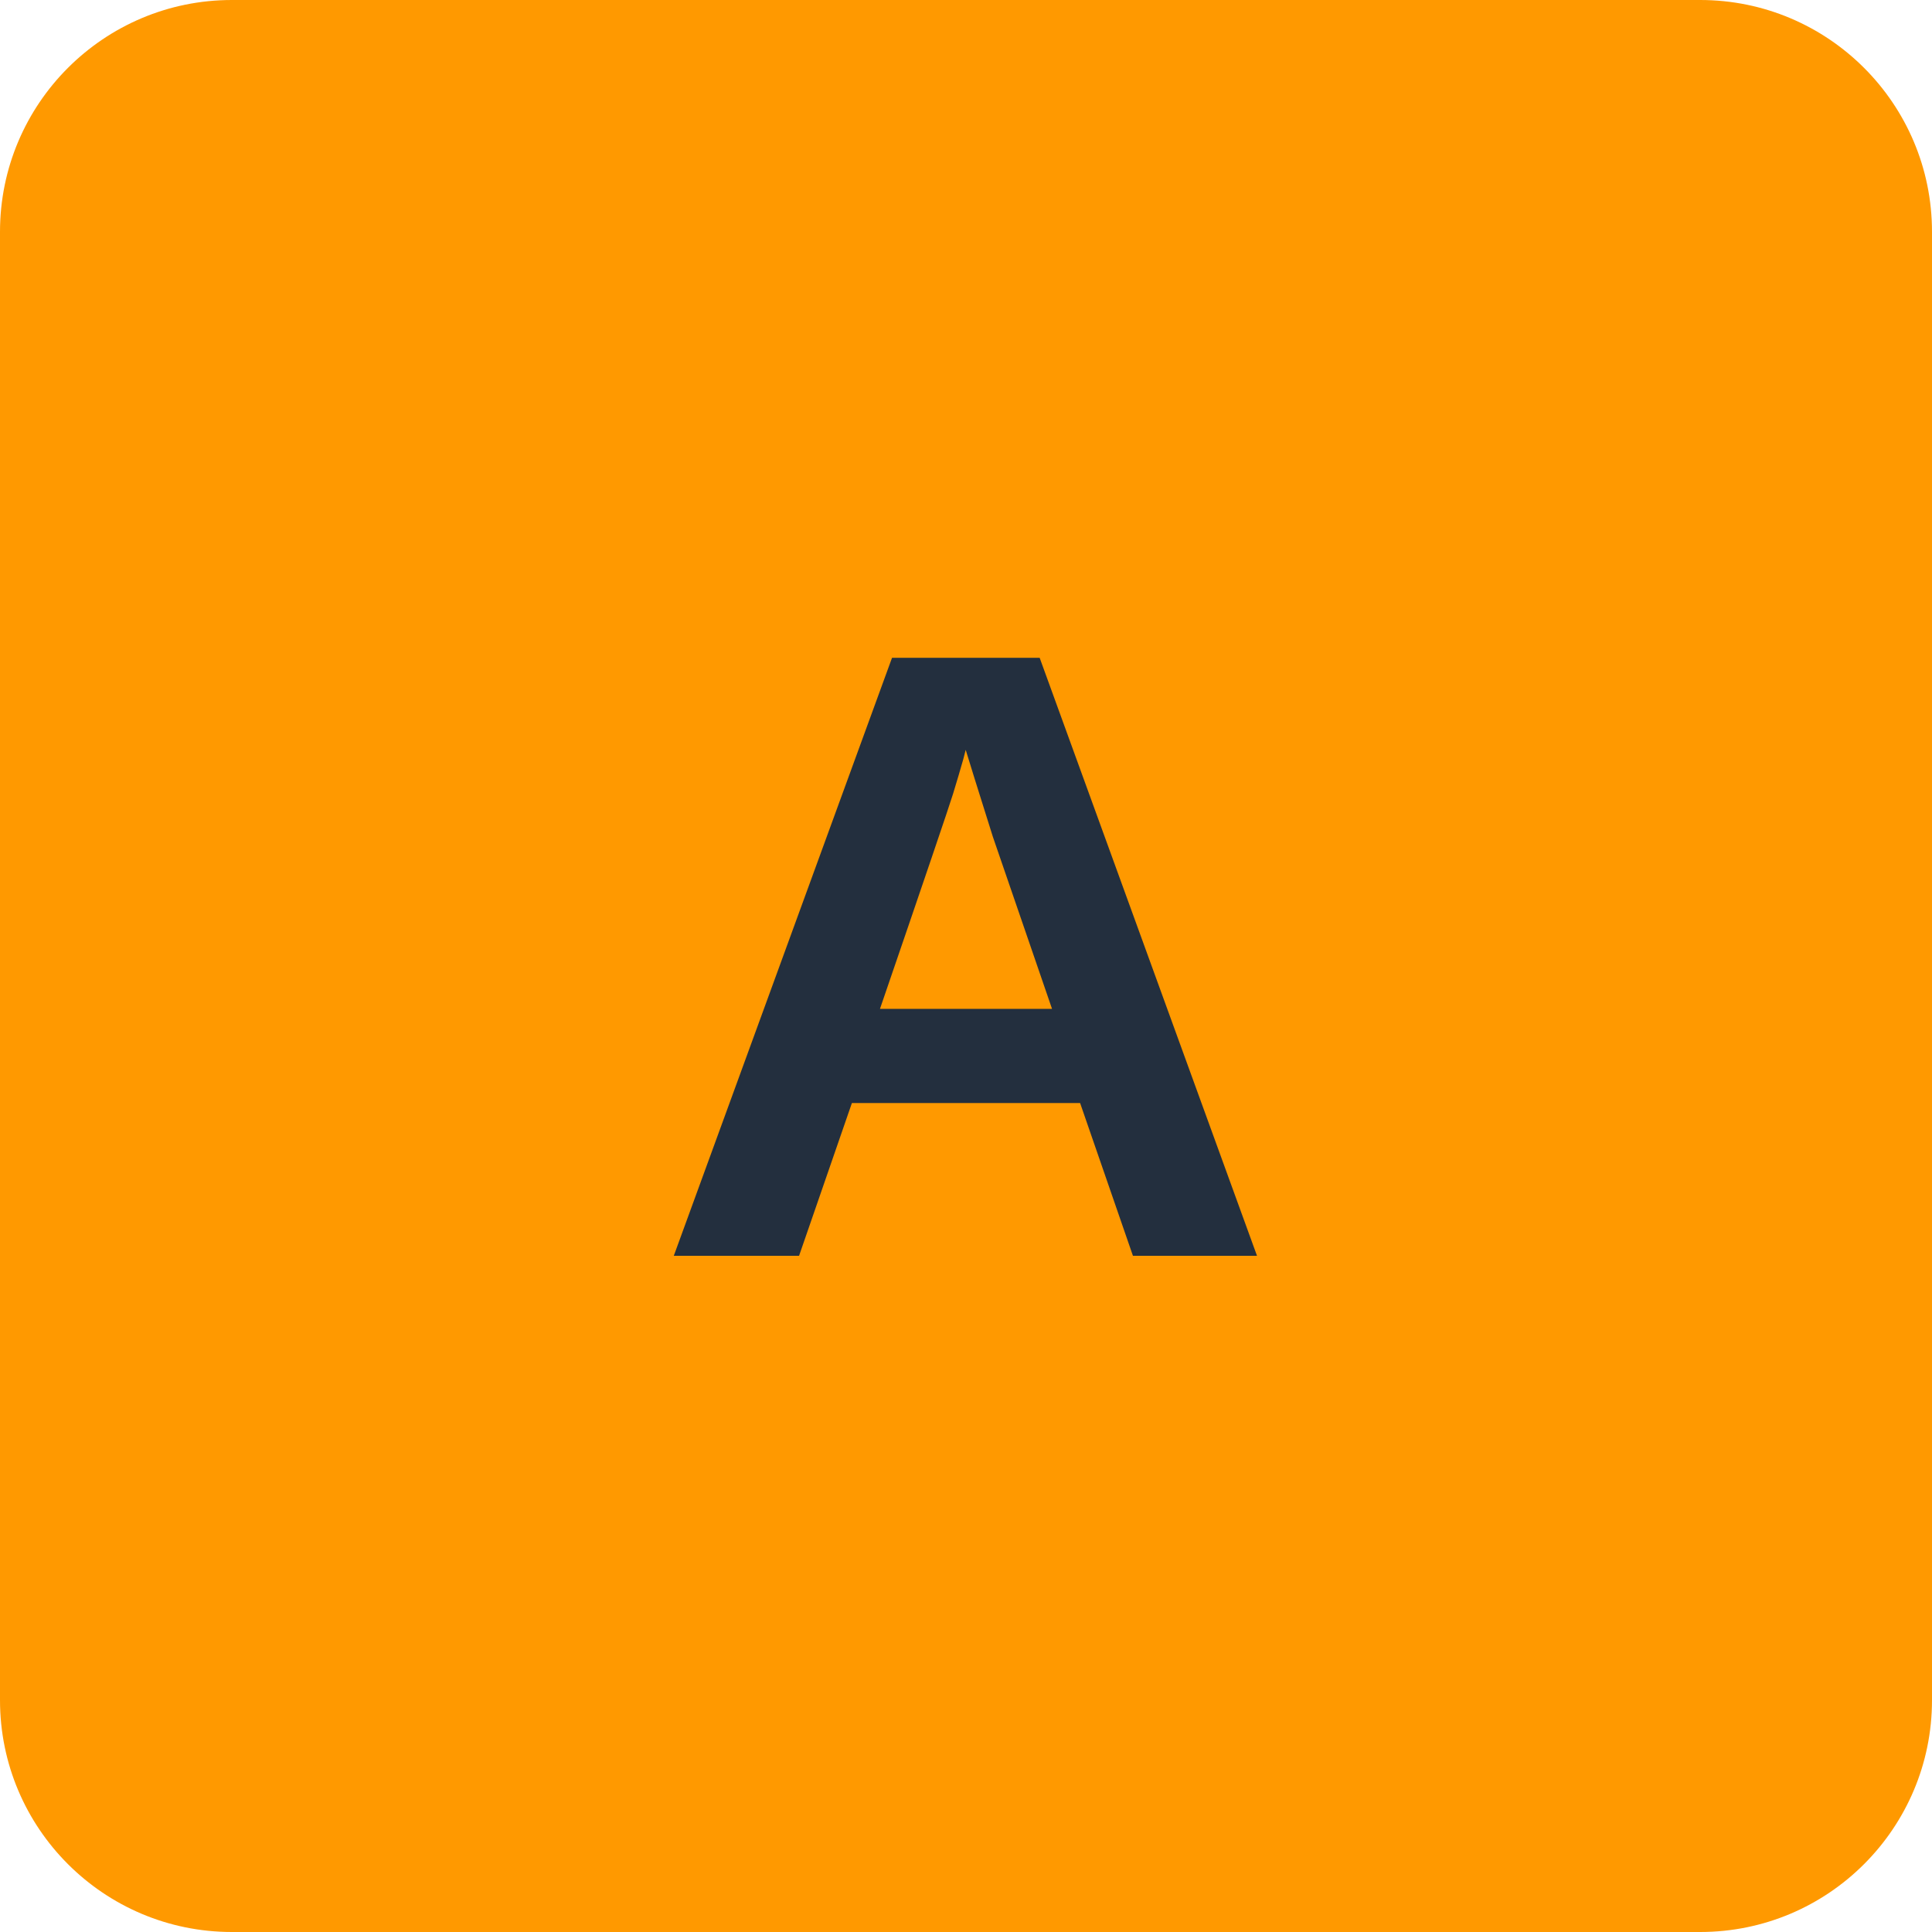
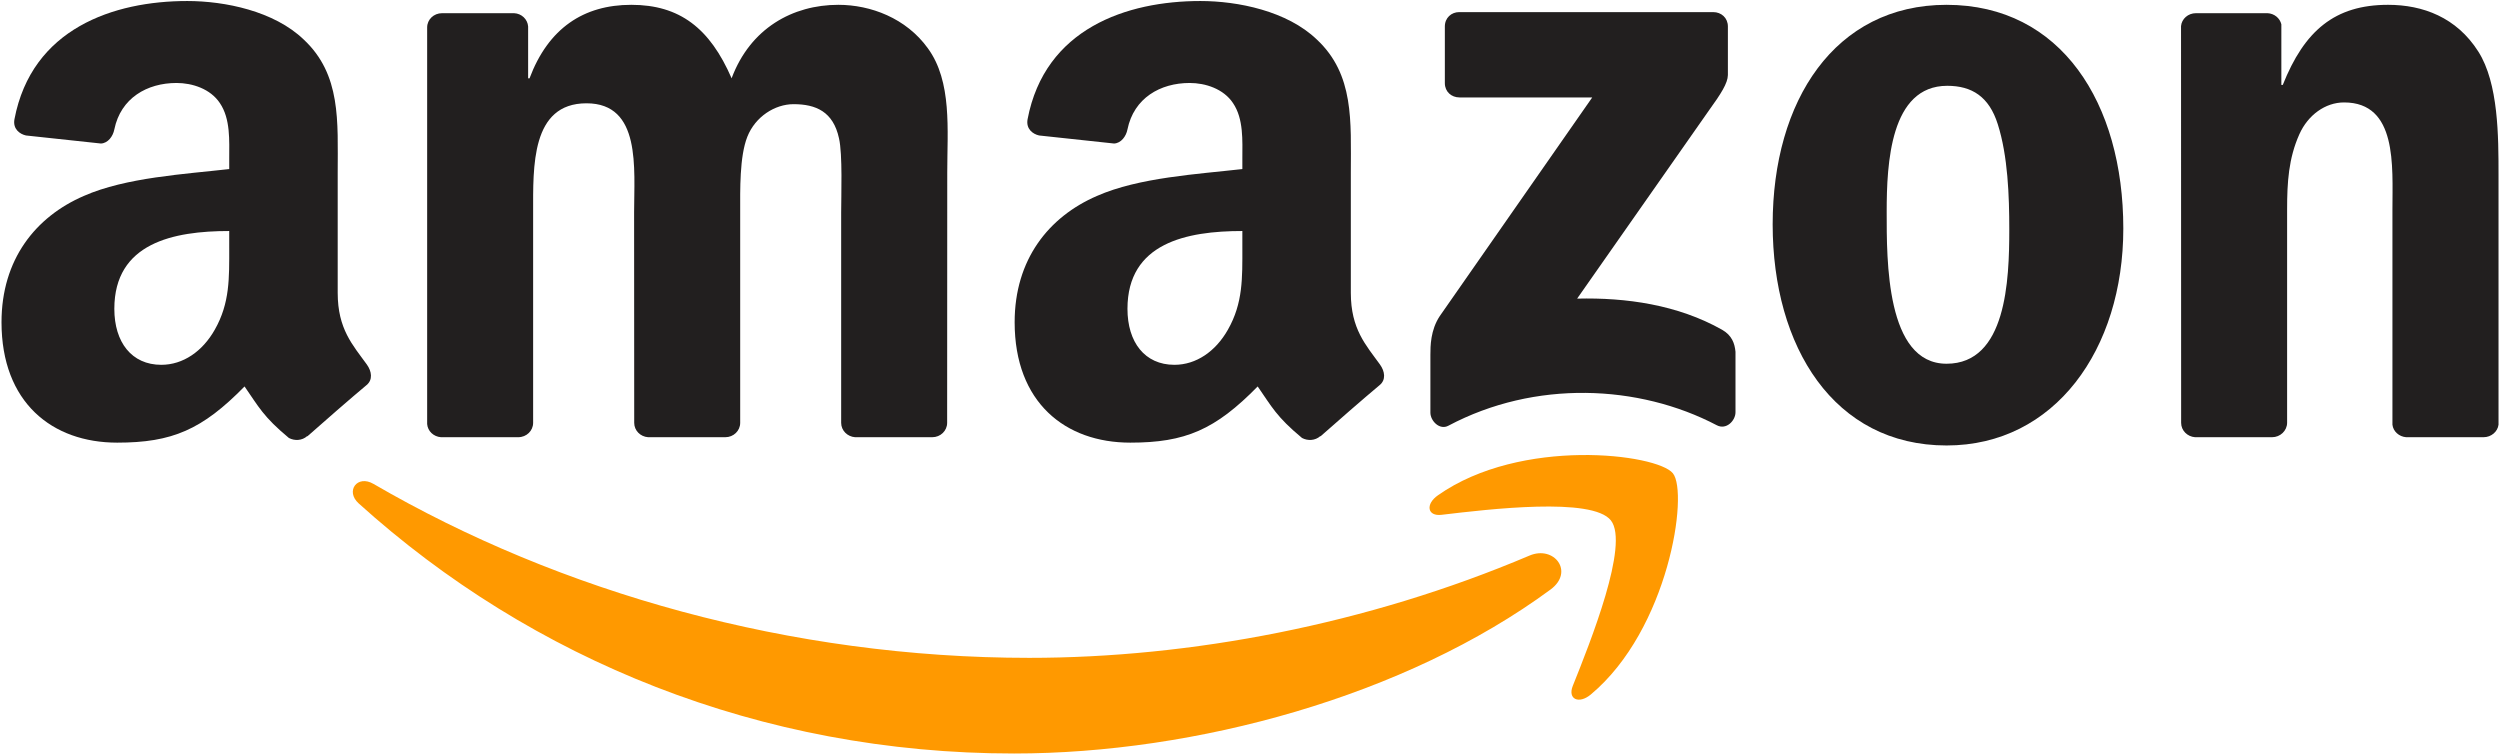
- <svg xmlns="http://www.w3.org/2000/svg" viewBox="0 0 100 100" width="100" height="100">
-   <rect width="100" height="100" fill="#FF9900" rx="12" />
-   <text x="50" y="65" font-family="Arial, sans-serif" font-size="45" font-weight="bold" fill="#232F3E" text-anchor="middle">A</text>
+ <svg xmlns="http://www.w3.org/2000/svg" xmlns:xlink="http://www.w3.org/1999/xlink" version="1.1" width="603" height="182" style="fill:#221f1f" id="svg1936">
+   <path d="m 374.006,142.184 c -34.999,25.797 -85.729,39.561 -129.406,39.561 -61.243,0 -116.377,-22.651 -158.088,-60.325 -3.277,-2.963 -0.341,-7 3.592,-4.693 45.014,26.191 100.673,41.947 158.166,41.947 38.775,0 81.43,-8.022 120.65,-24.67 5.925,-2.517 10.88,3.88 5.086,8.18" id="path8" style="fill:#ff9900" />
+   <path d="m 388.557,125.536 c -4.457,-5.715 -29.573,-2.7 -40.846,-1.363 -3.434,0.419 -3.959,-2.569 -0.865,-4.719 20.003,-14.078 52.827,-10.015 56.655,-5.296 3.828,4.745 -0.996,37.647 -19.794,53.351 -2.884,2.412 -5.637,1.127 -4.352,-2.071 4.221,-10.539 13.685,-34.161 9.202,-39.902" id="path10" style="fill:#ff9900" />
+   <path d="M 348.497,20.066 V 6.381 c 0,-2.071 1.573,-3.461 3.461,-3.461 h 61.269 c 1.966,0 3.539,1.416 3.539,3.461 v 11.719 c -0.026,1.966 -1.678,4.536 -4.614,8.599 l -31.749,45.329 c 11.798,-0.288 24.251,1.468 34.947,7.498 2.412,1.363 3.067,3.356 3.251,5.322 V 99.451 c 0,1.992 -2.202,4.326 -4.509,3.12 -18.85,-9.884 -43.887,-10.959 -64.729,0.105 -2.124,1.154 -4.352,-1.154 -4.352,-3.146 V 85.661 c 0,-2.228 0.026,-6.03 2.255,-9.412 l 36.782,-52.748 h -32.011 c -1.966,0 -3.539,-1.389 -3.539,-3.434" id="path12" />
+   <path d="m 124.999,105.454 h -18.64 c -1.783,-0.131 -3.198,-1.468 -3.33,-3.172 V 6.617 c 0,-1.914 1.599,-3.434 3.592,-3.434 h 17.382 c 1.809,0.079 3.251,1.468 3.382,3.198 v 12.505 h 0.341 c 4.536,-12.086 13.056,-17.723 24.539,-17.723 11.666,0 18.955,5.637 24.198,17.723 4.509,-12.086 14.76,-17.723 25.745,-17.723 7.813,0 16.359,3.225 21.576,10.461 5.899,8.049 4.693,19.741 4.693,29.992 l -0.026,60.377 c 0,1.914 -1.599,3.461 -3.592,3.461 h -18.614 c -1.861,-0.131 -3.356,-1.625 -3.356,-3.461 V 51.29 c 0,-4.037 0.367,-14.105 -0.524,-17.932 -1.389,-6.423 -5.558,-8.232 -10.959,-8.232 -4.509,0 -9.228,3.015 -11.142,7.839 -1.914,4.824 -1.73,12.899 -1.73,18.326 v 50.703 c 0,1.914 -1.599,3.461 -3.592,3.461 h -18.614 c -1.888,-0.131 -3.356,-1.625 -3.356,-3.461 L 152.946,51.29 c 0,-10.67 1.757,-26.374 -11.483,-26.374 -13.397,0 -12.872,15.311 -12.872,26.374 v 50.703 c 0,1.914 -1.599,3.461 -3.592,3.461" id="path14" />
+   <path d="m 469.514,1.164 c 27.659,0 42.629,23.752 42.629,53.954 0,29.179 -16.543,52.329 -42.629,52.329 -27.161,0 -41.947,-23.752 -41.947,-53.351 0,-29.782 14.97,-52.932 41.947,-52.932 m 0.157,19.532 c -13.738,0 -14.603,18.719 -14.603,30.385 0,11.693 -0.184,36.651 14.445,36.651 14.445,0 15.127,-20.135 15.127,-32.404 0,-8.075 -0.341,-17.723 -2.779,-25.378 -2.097,-6.659 -6.266,-9.255 -12.191,-9.255" id="path16" />
+   <path d="M 548.008,105.454 H 529.446 c -1.861,-0.131 -3.356,-1.625 -3.356,-3.461 l -0.026,-95.691 c 0.157,-1.757 1.704,-3.12 3.592,-3.12 h 17.277 c 1.625,0.079 2.962,1.18 3.33,2.674 v 14.629 h 0.341 c 5.217,-13.082 12.532,-19.322 25.404,-19.322 8.363,0 16.517,3.015 21.76,11.273 4.876,7.655 4.876,20.528 4.876,29.782 v 60.22 c -0.21,1.678 -1.757,3.015 -3.592,3.015 h -18.693 c -1.704,-0.131 -3.12,-1.389 -3.303,-3.015 V 50.478 c 0,-10.461 1.206,-25.771 -11.667,-25.771 -4.535,0 -8.704,3.041 -10.775,7.655 -2.622,5.846 -2.962,11.667 -2.962,18.116 v 51.516 c -0.026,1.914 -1.652,3.461 -3.644,3.461" id="path18" />
+   <use xlink:href="#path30" transform="translate(244.3672)" id="use28" />
+   <path d="M 55.288,59.758 V 55.721 c -13.475,0 -27.711,2.884 -27.711,18.771 0,8.049 4.168,13.502 11.326,13.502 5.243,0 9.936,-3.225 12.899,-8.468 3.67,-6.449 3.487,-12.505 3.487,-19.767 m 18.797,45.434 c -1.232,1.101 -3.015,1.18 -4.404,0.446 -6.187,-5.138 -7.288,-7.524 -10.696,-12.427 -10.225,10.434 -17.46,13.554 -30.726,13.554 -15.678,0 -27.895,-9.674 -27.895,-29.048 0,-15.127 8.206,-25.43 19.872,-30.464 10.12,-4.457 24.251,-5.243 35.052,-6.476 v -2.412 c 0,-4.431 0.341,-9.674 -2.255,-13.502 -2.281,-3.434 -6.633,-4.85 -10.461,-4.85 -7.105,0 -13.449,3.644 -14.996,11.195 -0.315,1.678 -1.547,3.33 -3.225,3.408 L 6.263,32.676 C 4.742,32.335 3.064,31.103 3.484,28.77 7.652,6.853 27.446,0.246 45.169,0.246 c 9.071,0 20.921,2.412 28.078,9.281 9.071,8.468 8.206,19.767 8.206,32.063 v 29.048 c 0,8.73 3.618,12.558 7.026,17.277 1.206,1.678 1.468,3.697 -0.052,4.955 -3.801,3.172 -10.565,9.071 -14.288,12.374 l -0.052,-0.052" id="path30" />
</svg>
